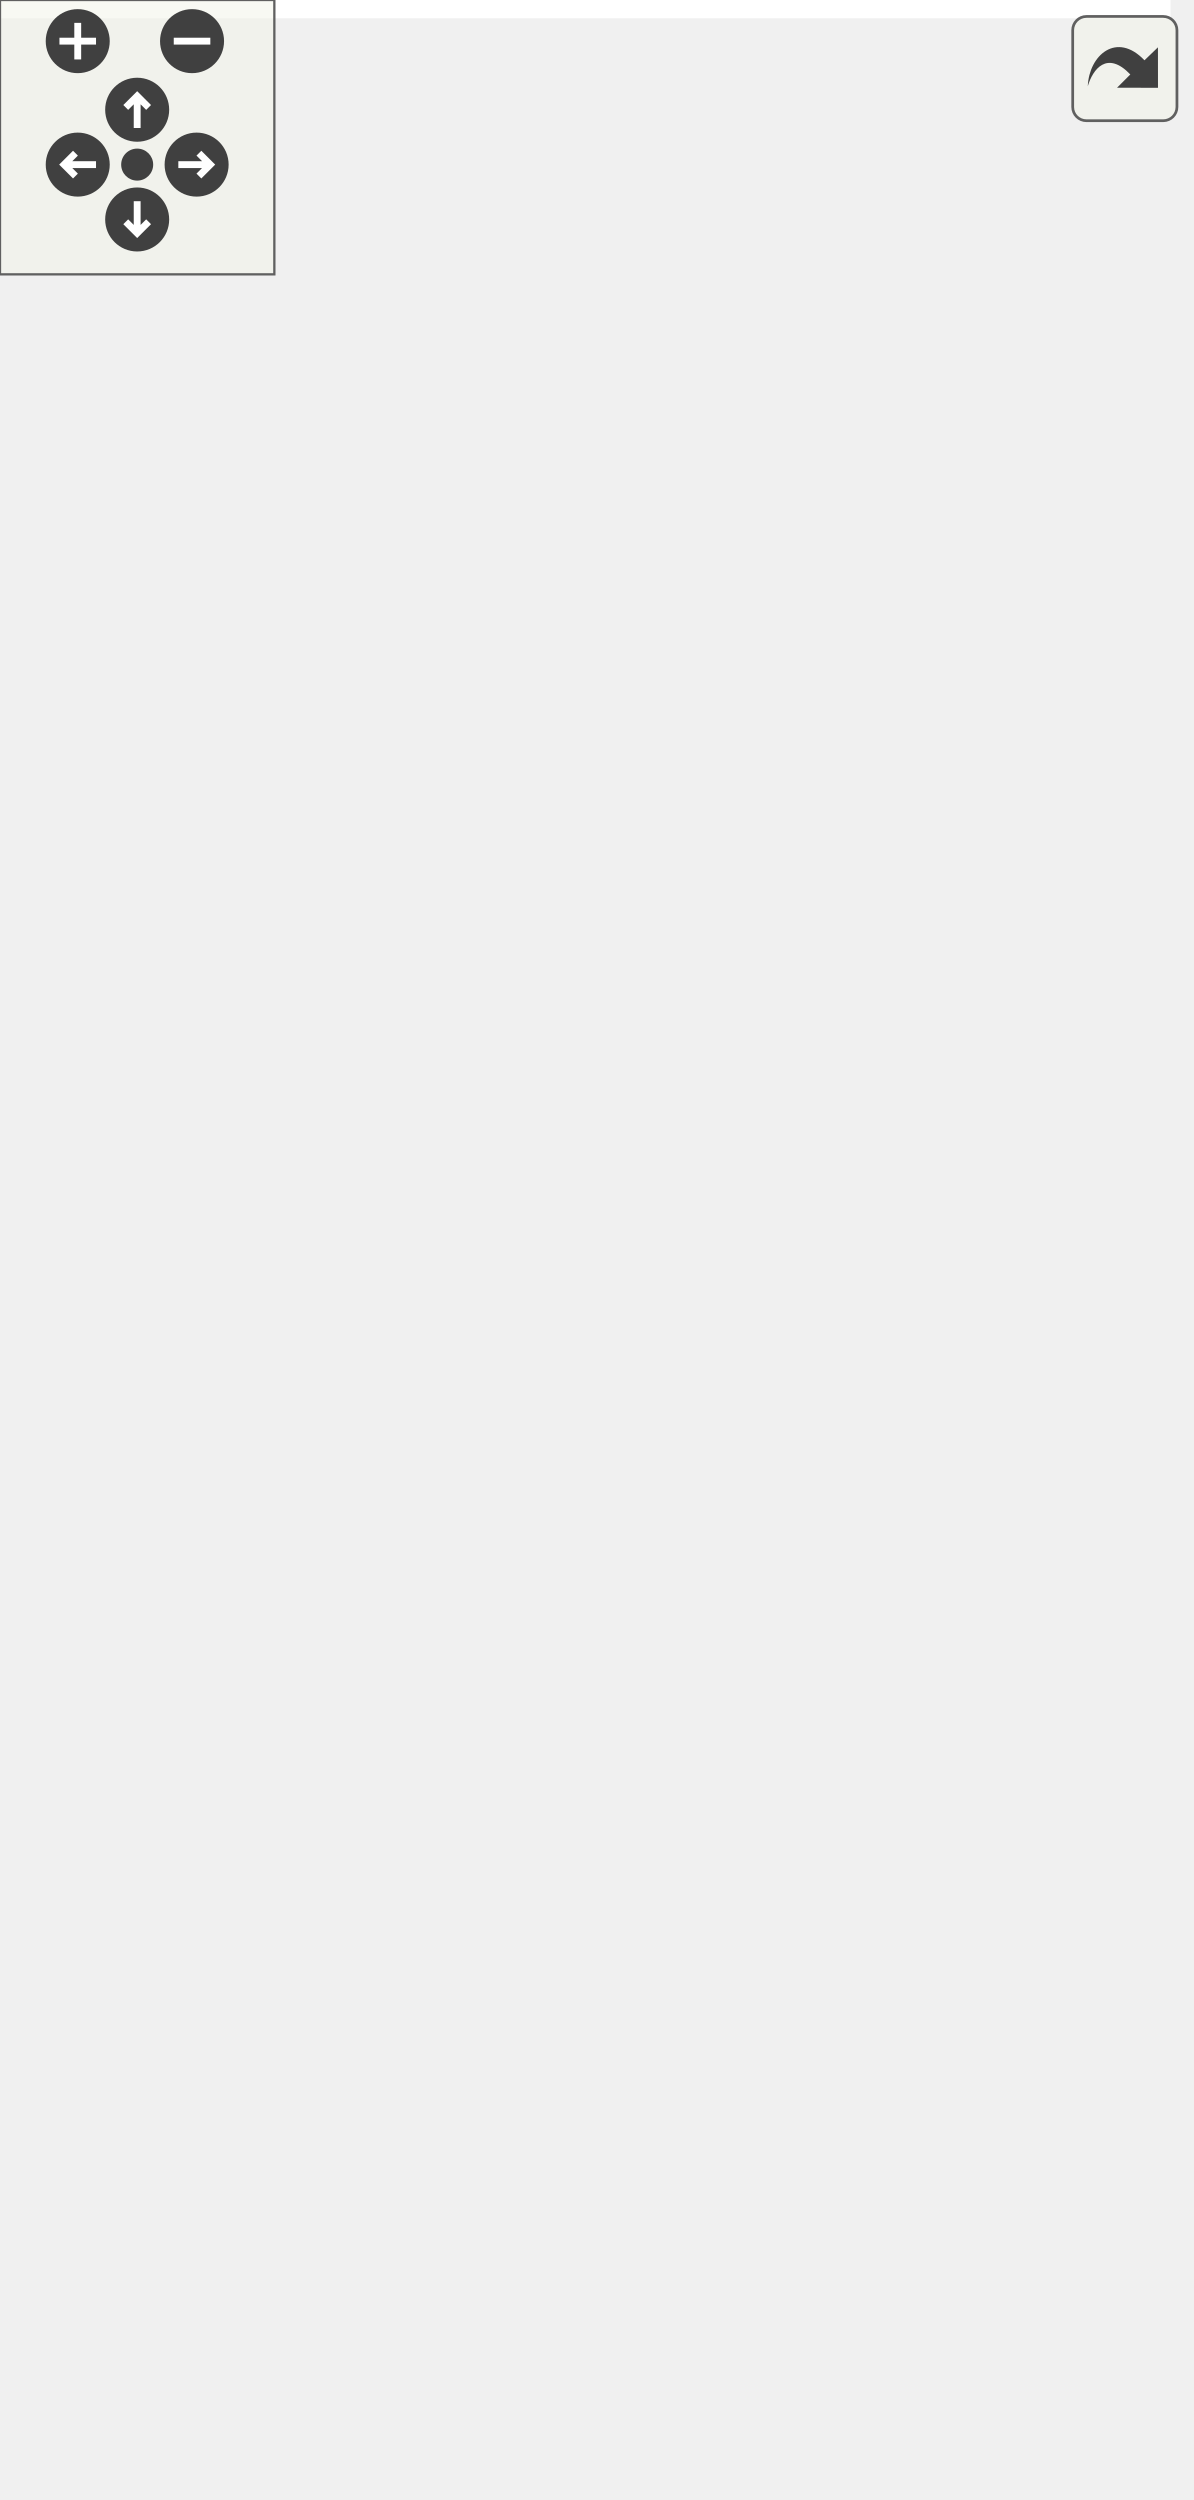
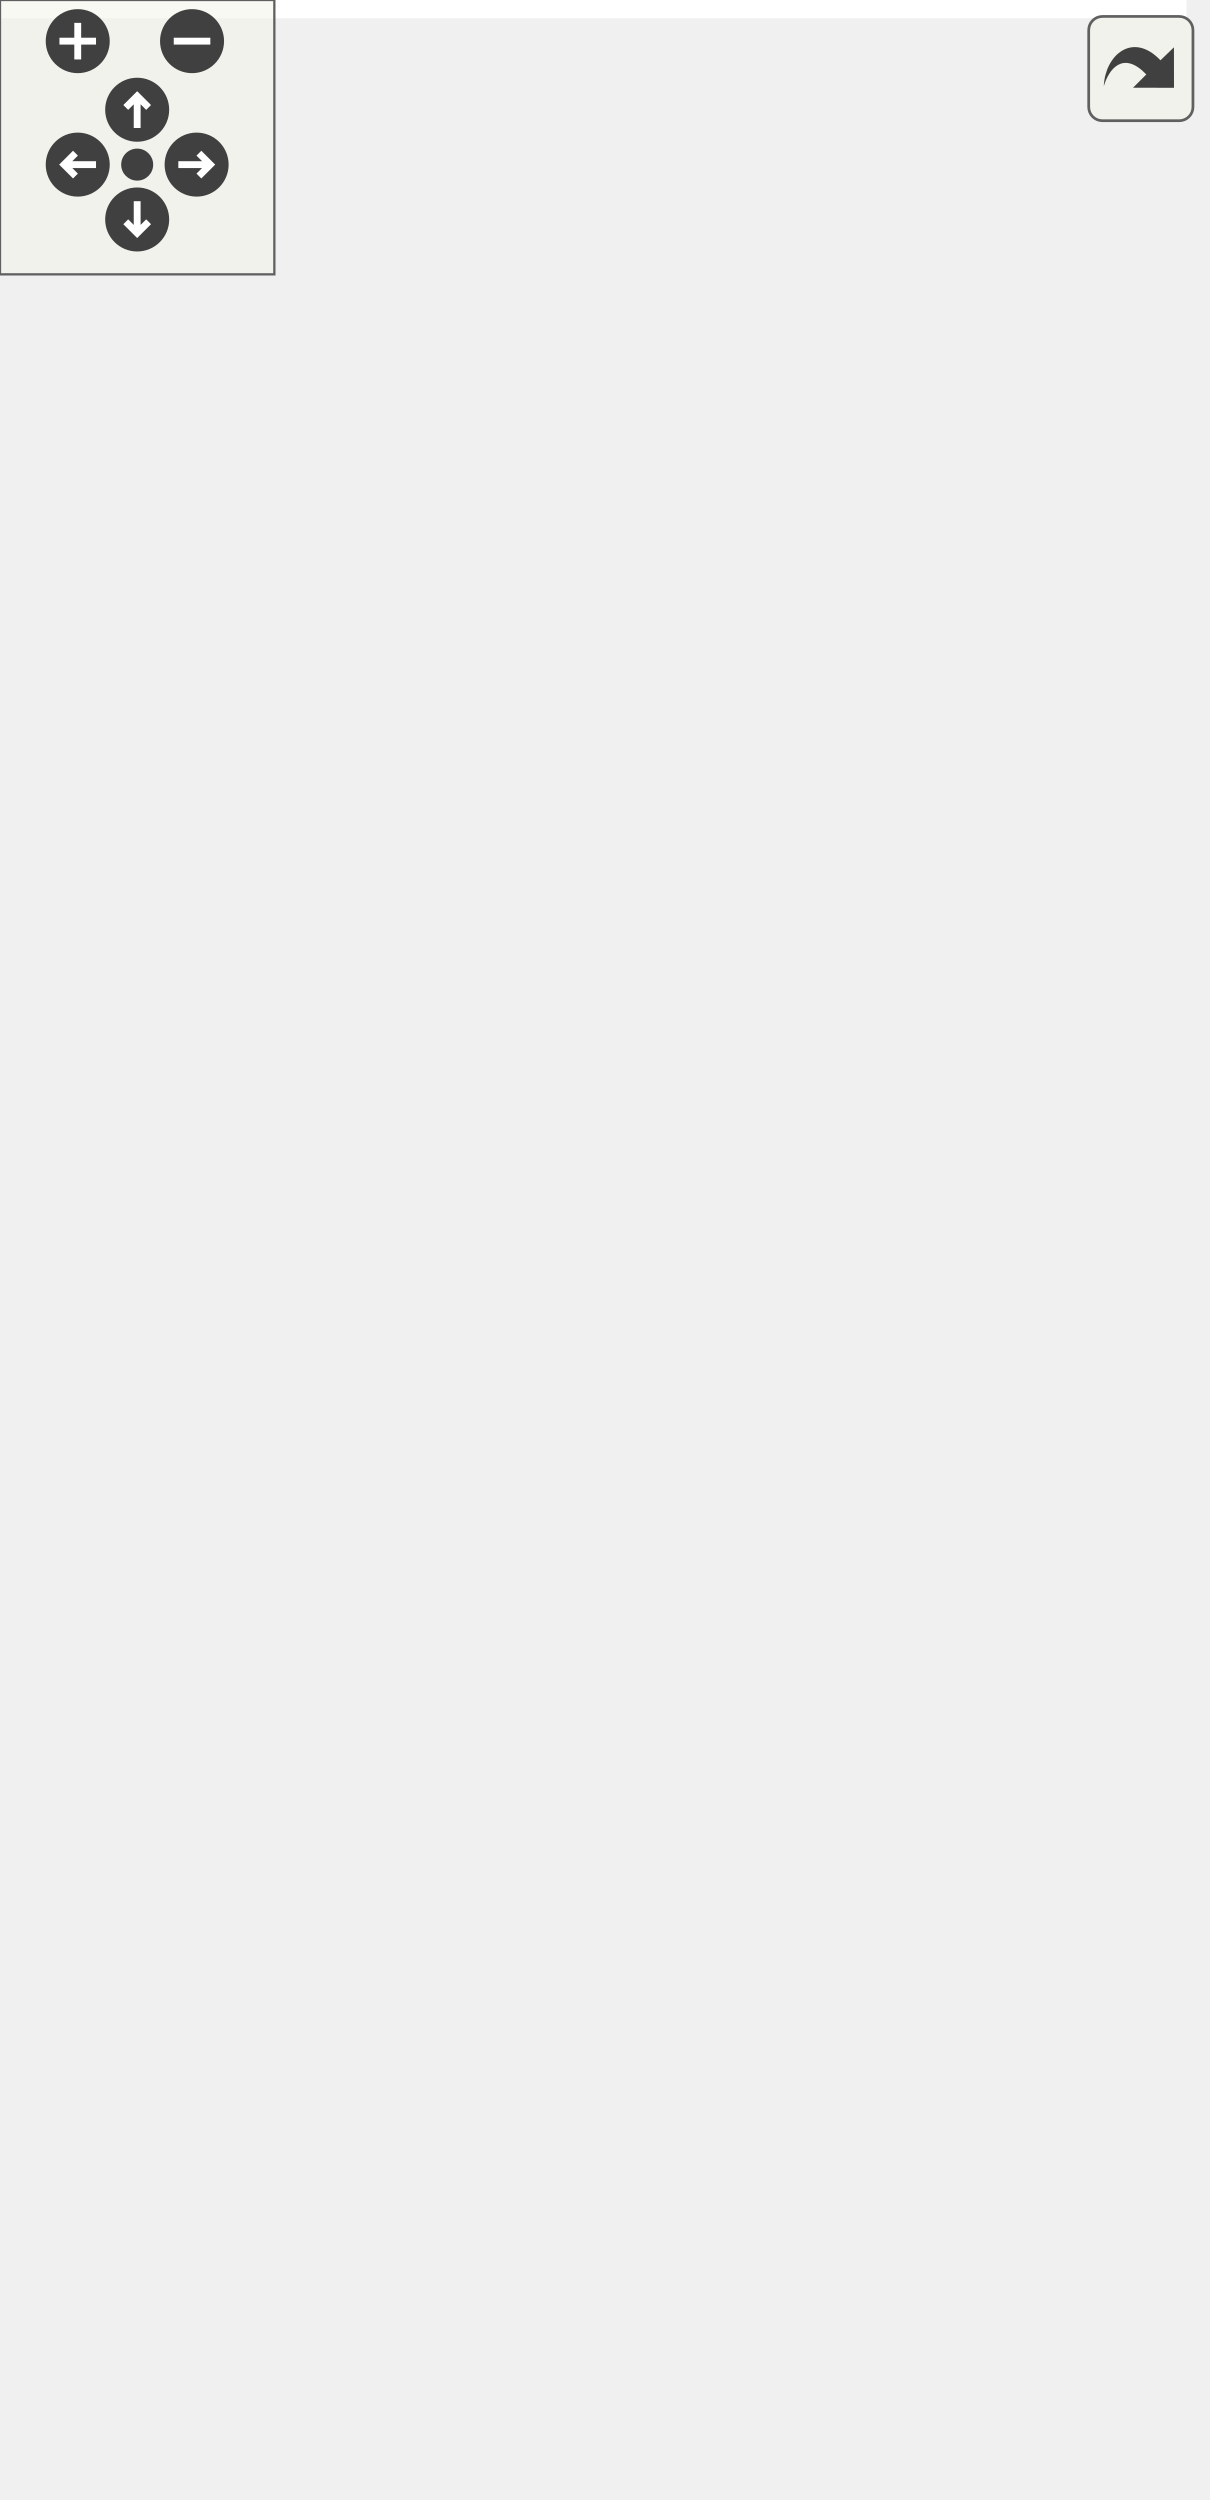
<svg xmlns="http://www.w3.org/2000/svg" xmlns:xlink="http://www.w3.org/1999/xlink" id="main" version="1.1" xml:space="preserve">
  <style type="text/css">
.edge:hover path { stroke: red; }
.edge:hover polygon { stroke: red; fill: red; }
</style>
  <defs>
    <circle id="rim" cx="0" cy="0" r="7" />
    <circle id="rim2" cx="0" cy="0" r="3.5" />
    <g id="zoomPlus">
      <use xlink:href="#rim" fill="#404040">
        <set attributeName="fill" to="#808080" begin="zoomplus.mouseover" end="zoomplus.mouseout" />
      </use>
      <path d="M-4,0h8M0,-4v8" fill="none" stroke="white" stroke-width="1.5" pointer-events="none" />
    </g>
    <g id="zoomMin">
      <use xlink:href="#rim" fill="#404040">
        <set attributeName="fill" to="#808080" begin="zoomminus.mouseover" end="zoomminus.mouseout" />
      </use>
      <path d="M-4,0h8" fill="none" stroke="white" stroke-width="1.5" pointer-events="none" />
    </g>
    <g id="dirArrow">
      <path fill="none" stroke="white" stroke-width="1.5" d="M0,-3.0v7 M-2.5,-0.5L0,-3.0L2.5,-0.5" />
    </g>
    <g id="resetDef">
      <use xlink:href="#rim2" fill="#404040">
        <set attributeName="fill" to="#808080" begin="reset.mouseover" end="reset.mouseout" />
      </use>
    </g>
  </defs>
  <svg id="graph" class="graph">
    <g id="viewport">
-       <polygon fill="#ffffff" stroke="transparent" points="-4,4 -4,-486 256,-486 256,4 -4,4" />
+       <polygon fill="#ffffff" stroke="transparent" points="-4,4 -4,-486 259.5,-486 259.5,4 -4,4" />
      <g id="node1" class="node">
-         <polygon fill="#bfbfbf" stroke="#000000" points="70.5,-.5 70.5,-288.5 184.5,-288.5 184.5,-.5 70.5,-.5" />
-         <text text-anchor="middle" x="127.5" y="-276.5" font-family="Helvetica,sans-Serif" font-size="10.00" fill="#000000">Element</text>
-         <polyline fill="none" stroke="#000000" points="70.5,-269.5 184.5,-269.5 " />
-         <text text-anchor="start" x="78.5" y="-257.5" font-family="Helvetica,sans-Serif" font-size="10.00" fill="#000000">- n_remain</text>
-         <text text-anchor="start" x="78.5" y="-246.5" font-family="Helvetica,sans-Serif" font-size="10.00" fill="#000000">- dataid</text>
-         <text text-anchor="start" x="78.5" y="-235.5" font-family="Helvetica,sans-Serif" font-size="10.00" fill="#000000">- data</text>
-         <text text-anchor="start" x="78.5" y="-224.5" font-family="Helvetica,sans-Serif" font-size="10.00" fill="#000000">- datakeys</text>
-         <text text-anchor="start" x="78.5" y="-213.5" font-family="Helvetica,sans-Serif" font-size="10.00" fill="#000000">- checking_classname</text>
-         <text text-anchor="start" x="78.5" y="-202.5" font-family="Helvetica,sans-Serif" font-size="10.00" fill="#000000">- omp_lock</text>
-         <text text-anchor="start" x="78.5" y="-191.5" font-family="Helvetica,sans-Serif" font-size="10.00" fill="#000000">- instance_count</text>
-         <polyline fill="none" stroke="#000000" points="70.5,-184.5 184.5,-184.5 " />
-         <text text-anchor="start" x="78.5" y="-172.5" font-family="Helvetica,sans-Serif" font-size="10.00" fill="#000000">+ Element()</text>
-         <text text-anchor="start" x="78.5" y="-161.5" font-family="Helvetica,sans-Serif" font-size="10.00" fill="#000000">+ ~Element()</text>
-         <text text-anchor="start" x="78.5" y="-150.5" font-family="Helvetica,sans-Serif" font-size="10.00" fill="#000000">+ get_element()</text>
-         <text text-anchor="start" x="78.5" y="-139.5" font-family="Helvetica,sans-Serif" font-size="10.00" fill="#000000">+ get_generator()</text>
-         <text text-anchor="start" x="78.5" y="-128.5" font-family="Helvetica,sans-Serif" font-size="10.00" fill="#000000">+ talk_with()</text>
-         <text text-anchor="start" x="78.5" y="-117.5" font-family="Helvetica,sans-Serif" font-size="10.00" fill="#000000">+ append_updater()</text>
-         <text text-anchor="start" x="78.5" y="-106.5" font-family="Helvetica,sans-Serif" font-size="10.00" fill="#000000">+ get_data()</text>
-         <text text-anchor="start" x="78.5" y="-95.5" font-family="Helvetica,sans-Serif" font-size="10.00" fill="#000000">+ get_json()</text>
-         <text text-anchor="start" x="78.5" y="-84.5" font-family="Helvetica,sans-Serif" font-size="10.00" fill="#000000">+ get_keys()</text>
-         <text text-anchor="start" x="78.5" y="-73.5" font-family="Helvetica,sans-Serif" font-size="10.00" fill="#000000">+ array1d()</text>
-         <text text-anchor="start" x="78.5" y="-62.5" font-family="Helvetica,sans-Serif" font-size="10.00" fill="#000000">and 10 more...</text>
-         <text text-anchor="start" x="78.5" y="-51.5" font-family="Helvetica,sans-Serif" font-size="10.00" fill="#000000">- increment_remain()</text>
-         <text text-anchor="start" x="78.5" y="-40.5" font-family="Helvetica,sans-Serif" font-size="10.00" fill="#000000">- decrement_remain()</text>
-         <text text-anchor="start" x="78.5" y="-29.5" font-family="Helvetica,sans-Serif" font-size="10.00" fill="#000000">- update_data()</text>
-         <text text-anchor="start" x="78.5" y="-18.5" font-family="Helvetica,sans-Serif" font-size="10.00" fill="#000000">- get_key_advances()</text>
-         <text text-anchor="start" x="78.5" y="-7.5" font-family="Helvetica,sans-Serif" font-size="10.00" fill="#000000">- init_for_python()</text>
+         <polygon fill="#bfbfbf" stroke="#000000" points="71.5,-.5 71.5,-288.5 185.5,-288.5 185.5,-.5 71.5,-.5" />
+         <text text-anchor="middle" x="128.5" y="-276.5" font-family="Helvetica,sans-Serif" font-size="10.00" fill="#000000">Element</text>
+         <polyline fill="none" stroke="#000000" points="71.5,-269.5 185.5,-269.5 " />
+         <text text-anchor="start" x="79.5" y="-257.5" font-family="Helvetica,sans-Serif" font-size="10.00" fill="#000000">- n_remain</text>
+         <text text-anchor="start" x="79.5" y="-246.5" font-family="Helvetica,sans-Serif" font-size="10.00" fill="#000000">- dataid</text>
+         <text text-anchor="start" x="79.5" y="-235.5" font-family="Helvetica,sans-Serif" font-size="10.00" fill="#000000">- data</text>
+         <text text-anchor="start" x="79.5" y="-224.5" font-family="Helvetica,sans-Serif" font-size="10.00" fill="#000000">- datakeys</text>
+         <text text-anchor="start" x="79.5" y="-213.5" font-family="Helvetica,sans-Serif" font-size="10.00" fill="#000000">- checking_classname</text>
+         <text text-anchor="start" x="79.5" y="-202.5" font-family="Helvetica,sans-Serif" font-size="10.00" fill="#000000">- omp_lock</text>
+         <text text-anchor="start" x="79.5" y="-191.5" font-family="Helvetica,sans-Serif" font-size="10.00" fill="#000000">- instance_count</text>
+         <polyline fill="none" stroke="#000000" points="71.5,-184.5 185.5,-184.5 " />
+         <text text-anchor="start" x="79.5" y="-172.5" font-family="Helvetica,sans-Serif" font-size="10.00" fill="#000000">+ Element()</text>
+         <text text-anchor="start" x="79.5" y="-161.5" font-family="Helvetica,sans-Serif" font-size="10.00" fill="#000000">+ ~Element()</text>
+         <text text-anchor="start" x="79.5" y="-150.5" font-family="Helvetica,sans-Serif" font-size="10.00" fill="#000000">+ get_element()</text>
+         <text text-anchor="start" x="79.5" y="-139.5" font-family="Helvetica,sans-Serif" font-size="10.00" fill="#000000">+ get_generator()</text>
+         <text text-anchor="start" x="79.5" y="-128.5" font-family="Helvetica,sans-Serif" font-size="10.00" fill="#000000">+ talk_with()</text>
+         <text text-anchor="start" x="79.5" y="-117.5" font-family="Helvetica,sans-Serif" font-size="10.00" fill="#000000">+ append_updater()</text>
+         <text text-anchor="start" x="79.5" y="-106.5" font-family="Helvetica,sans-Serif" font-size="10.00" fill="#000000">+ get_data()</text>
+         <text text-anchor="start" x="79.5" y="-95.5" font-family="Helvetica,sans-Serif" font-size="10.00" fill="#000000">+ get_json()</text>
+         <text text-anchor="start" x="79.5" y="-84.5" font-family="Helvetica,sans-Serif" font-size="10.00" fill="#000000">+ get_keys()</text>
+         <text text-anchor="start" x="79.5" y="-73.5" font-family="Helvetica,sans-Serif" font-size="10.00" fill="#000000">+ array1d()</text>
+         <text text-anchor="start" x="79.5" y="-62.5" font-family="Helvetica,sans-Serif" font-size="10.00" fill="#000000">and 10 more...</text>
+         <text text-anchor="start" x="79.5" y="-51.5" font-family="Helvetica,sans-Serif" font-size="10.00" fill="#000000">- increment_remain()</text>
+         <text text-anchor="start" x="79.5" y="-40.5" font-family="Helvetica,sans-Serif" font-size="10.00" fill="#000000">- decrement_remain()</text>
+         <text text-anchor="start" x="79.5" y="-29.5" font-family="Helvetica,sans-Serif" font-size="10.00" fill="#000000">- update_data()</text>
+         <text text-anchor="start" x="79.5" y="-18.5" font-family="Helvetica,sans-Serif" font-size="10.00" fill="#000000">- get_key_advances()</text>
+         <text text-anchor="start" x="79.5" y="-7.5" font-family="Helvetica,sans-Serif" font-size="10.00" fill="#000000">- init_for_python()</text>
      </g>
      <g id="node2" class="node">
        <g id="a_node2">
          <a xlink:href="classGenerator.html" target="_top" xlink:title="Generator is an abstract class to generate data. ">
            <polygon fill="#ffffff" stroke="#000000" points="0,-325.5 0,-481.5 121,-481.5 121,-325.5 0,-325.5" />
            <text text-anchor="middle" x="60.5" y="-469.5" font-family="Helvetica,sans-Serif" font-size="10.00" fill="#000000">Generator</text>
            <polyline fill="none" stroke="#000000" points="0,-462.5 121,-462.5 " />
            <text text-anchor="start" x="8" y="-450.5" font-family="Helvetica,sans-Serif" font-size="10.00" fill="#000000"># update_chain</text>
            <polyline fill="none" stroke="#000000" points="0,-443.5 121,-443.5 " />
            <text text-anchor="start" x="8" y="-431.5" font-family="Helvetica,sans-Serif" font-size="10.00" fill="#000000">+ Generator()</text>
            <text text-anchor="start" x="8" y="-420.5" font-family="Helvetica,sans-Serif" font-size="10.00" fill="#000000">+ ~Generator()</text>
            <text text-anchor="start" x="8" y="-409.5" font-family="Helvetica,sans-Serif" font-size="10.00" fill="#000000">+ get_element()</text>
            <text text-anchor="start" x="8" y="-398.5" font-family="Helvetica,sans-Serif" font-size="10.00" fill="#000000">+ get_generator()</text>
            <text text-anchor="start" x="8" y="-387.5" font-family="Helvetica,sans-Serif" font-size="10.00" fill="#000000">+ talk_with()</text>
            <text text-anchor="start" x="8" y="-376.5" font-family="Helvetica,sans-Serif" font-size="10.00" fill="#000000">+ book()</text>
            <text text-anchor="start" x="8" y="-365.5" font-family="Helvetica,sans-Serif" font-size="10.00" fill="#000000">+ hello()</text>
            <text text-anchor="start" x="8" y="-354.5" font-family="Helvetica,sans-Serif" font-size="10.00" fill="#000000">+ goodbye()</text>
            <text text-anchor="start" x="8" y="-343.5" font-family="Helvetica,sans-Serif" font-size="10.00" fill="#000000">+ get_update_chain()</text>
            <text text-anchor="start" x="8" y="-332.5" font-family="Helvetica,sans-Serif" font-size="10.00" fill="#000000"># merge_update_chain()</text>
          </a>
        </g>
      </g>
      <g id="edge1" class="edge">
-         <path fill="none" stroke="#191970" d="M83.227,-315.646C85.501,-306.854 87.849,-297.776 90.223,-288.599" />
-         <polygon fill="none" stroke="#191970" points="79.809,-314.882 80.693,-325.44 86.586,-316.635 79.809,-314.882" />
+         <path fill="none" stroke="#191970" d="M83.566,-315.646C85.874,-306.854 88.258,-297.776 90.667,-288.599" />
+         <polygon fill="none" stroke="#191970" points="80.149,-314.879 80.995,-325.44 86.919,-316.657 80.149,-314.879" />
      </g>
      <g id="node3" class="node">
-         <polygon fill="#ffffff" stroke="#bfbfbf" points="139,-375 139,-432 252,-432 252,-375 139,-375" />
-         <text text-anchor="middle" x="195.5" y="-420" font-family="Helvetica,sans-Serif" font-size="10.00" fill="#000000">EnShThis&lt; Element &gt;</text>
-         <polyline fill="none" stroke="#bfbfbf" points="139,-413 252,-413 " />
-         <text text-anchor="middle" x="195.5" y="-401" font-family="Helvetica,sans-Serif" font-size="10.00" fill="#000000"> </text>
-         <polyline fill="none" stroke="#bfbfbf" points="139,-394 252,-394 " />
-         <text text-anchor="middle" x="195.5" y="-382" font-family="Helvetica,sans-Serif" font-size="10.00" fill="#000000"> </text>
+         <polygon fill="#ffffff" stroke="#bfbfbf" points="139.5,-369.5 139.5,-437.5 255.5,-437.5 255.5,-369.5 139.5,-369.5" />
+         <text text-anchor="start" x="147.5" y="-425.5" font-family="Helvetica,sans-Serif" font-size="10.00" fill="#000000">std::enable_shared</text>
+         <text text-anchor="middle" x="197.5" y="-414.5" font-family="Helvetica,sans-Serif" font-size="10.00" fill="#000000">_from_this&lt; Element &gt;</text>
+         <polyline fill="none" stroke="#bfbfbf" points="139.5,-407.5 255.5,-407.5 " />
+         <text text-anchor="middle" x="197.5" y="-395.5" font-family="Helvetica,sans-Serif" font-size="10.00" fill="#000000"> </text>
+         <polyline fill="none" stroke="#bfbfbf" points="139.5,-388.5 255.5,-388.5 " />
+         <text text-anchor="middle" x="197.5" y="-376.5" font-family="Helvetica,sans-Serif" font-size="10.00" fill="#000000"> </text>
      </g>
      <g id="edge2" class="edge">
-         <path fill="none" stroke="#191970" d="M185.408,-365.061C179.914,-344.137 172.735,-316.792 165.31,-288.511" />
-         <polygon fill="none" stroke="#191970" points="182.038,-366.01 187.963,-374.793 188.809,-364.232 182.038,-366.01" />
+         <path fill="none" stroke="#191970" d="M185.817,-359.646C180.469,-339.572 173.795,-314.52 166.911,-288.679" />
+         <polygon fill="none" stroke="#191970" points="182.452,-360.612 188.409,-369.374 189.216,-358.81 182.452,-360.612" />
      </g>
    </g>
  </svg>
  <g id="navigator" transform="translate(0 0)" fill="#404254">
    <rect fill="#f2f5e9" fill-opacity="0.5" stroke="#606060" stroke-width=".5" x="0" y="0" width="60" height="60" />
    <use id="zoomplus" xlink:href="#zoomPlus" x="17" y="9" />
    <use id="zoomminus" xlink:href="#zoomMin" x="42" y="9" />
    <use id="reset" xlink:href="#resetDef" x="30" y="36" />
    <g id="arrowUp" xlink:href="#dirArrow" transform="translate(30 24)">
      <use xlink:href="#rim" fill="#404040">
        <set attributeName="fill" to="#808080" begin="arrowUp.mouseover" end="arrowUp.mouseout" />
      </use>
      <path fill="none" stroke="white" stroke-width="1.5" d="M0,-3.0v7 M-2.5,-0.5L0,-3.0L2.5,-0.5" />
    </g>
    <g id="arrowRight" xlink:href="#dirArrow" transform="rotate(90) translate(36 -43)">
      <use xlink:href="#rim" fill="#404040">
        <set attributeName="fill" to="#808080" begin="arrowRight.mouseover" end="arrowRight.mouseout" />
      </use>
      <path fill="none" stroke="white" stroke-width="1.5" d="M0,-3.0v7 M-2.5,-0.5L0,-3.0L2.5,-0.5" />
    </g>
    <g id="arrowDown" xlink:href="#dirArrow" transform="rotate(180) translate(-30 -48)">
      <use xlink:href="#rim" fill="#404040">
        <set attributeName="fill" to="#808080" begin="arrowDown.mouseover" end="arrowDown.mouseout" />
      </use>
      <path fill="none" stroke="white" stroke-width="1.5" d="M0,-3.0v7 M-2.5,-0.5L0,-3.0L2.5,-0.5" />
    </g>
    <g id="arrowLeft" xlink:href="#dirArrow" transform="rotate(270) translate(-36 17)">
      <use xlink:href="#rim" fill="#404040">
        <set attributeName="fill" to="#808080" begin="arrowLeft.mouseover" end="arrowLeft.mouseout" />
      </use>
      <path fill="none" stroke="white" stroke-width="1.5" d="M0,-3.0v7 M-2.5,-0.5L0,-3.0L2.5,-0.5" />
    </g>
  </g>
  <svg viewBox="0 0 15 15" width="100%" height="30px" preserveAspectRatio="xMaxYMin meet">
    <g id="arrow_out" transform="scale(0.3 0.3)">
      <a xlink:href="classElement__coll__graph_org.svg" target="_base">
        <rect id="button" ry="5" rx="5" y="6" x="6" height="38" width="38" fill="#f2f5e9" fill-opacity="0.5" stroke="#606060" stroke-width="1.0" />
        <path id="arrow" d="M 11.5,31.437 C 11.94,20.098 22.043,11.323 32.159,21.979 L 37.069,17.246 C 37.069,17.246 37.088,32 37.088,32 L 22.16,31.978 C 22.16,31.978 26.998,27.14 26.998,27.14 C 18.529,18.264 13.292,25.23 11.5,31.437 z" style="fill:#404040;" />
      </a>
    </g>
  </svg>
</svg>
